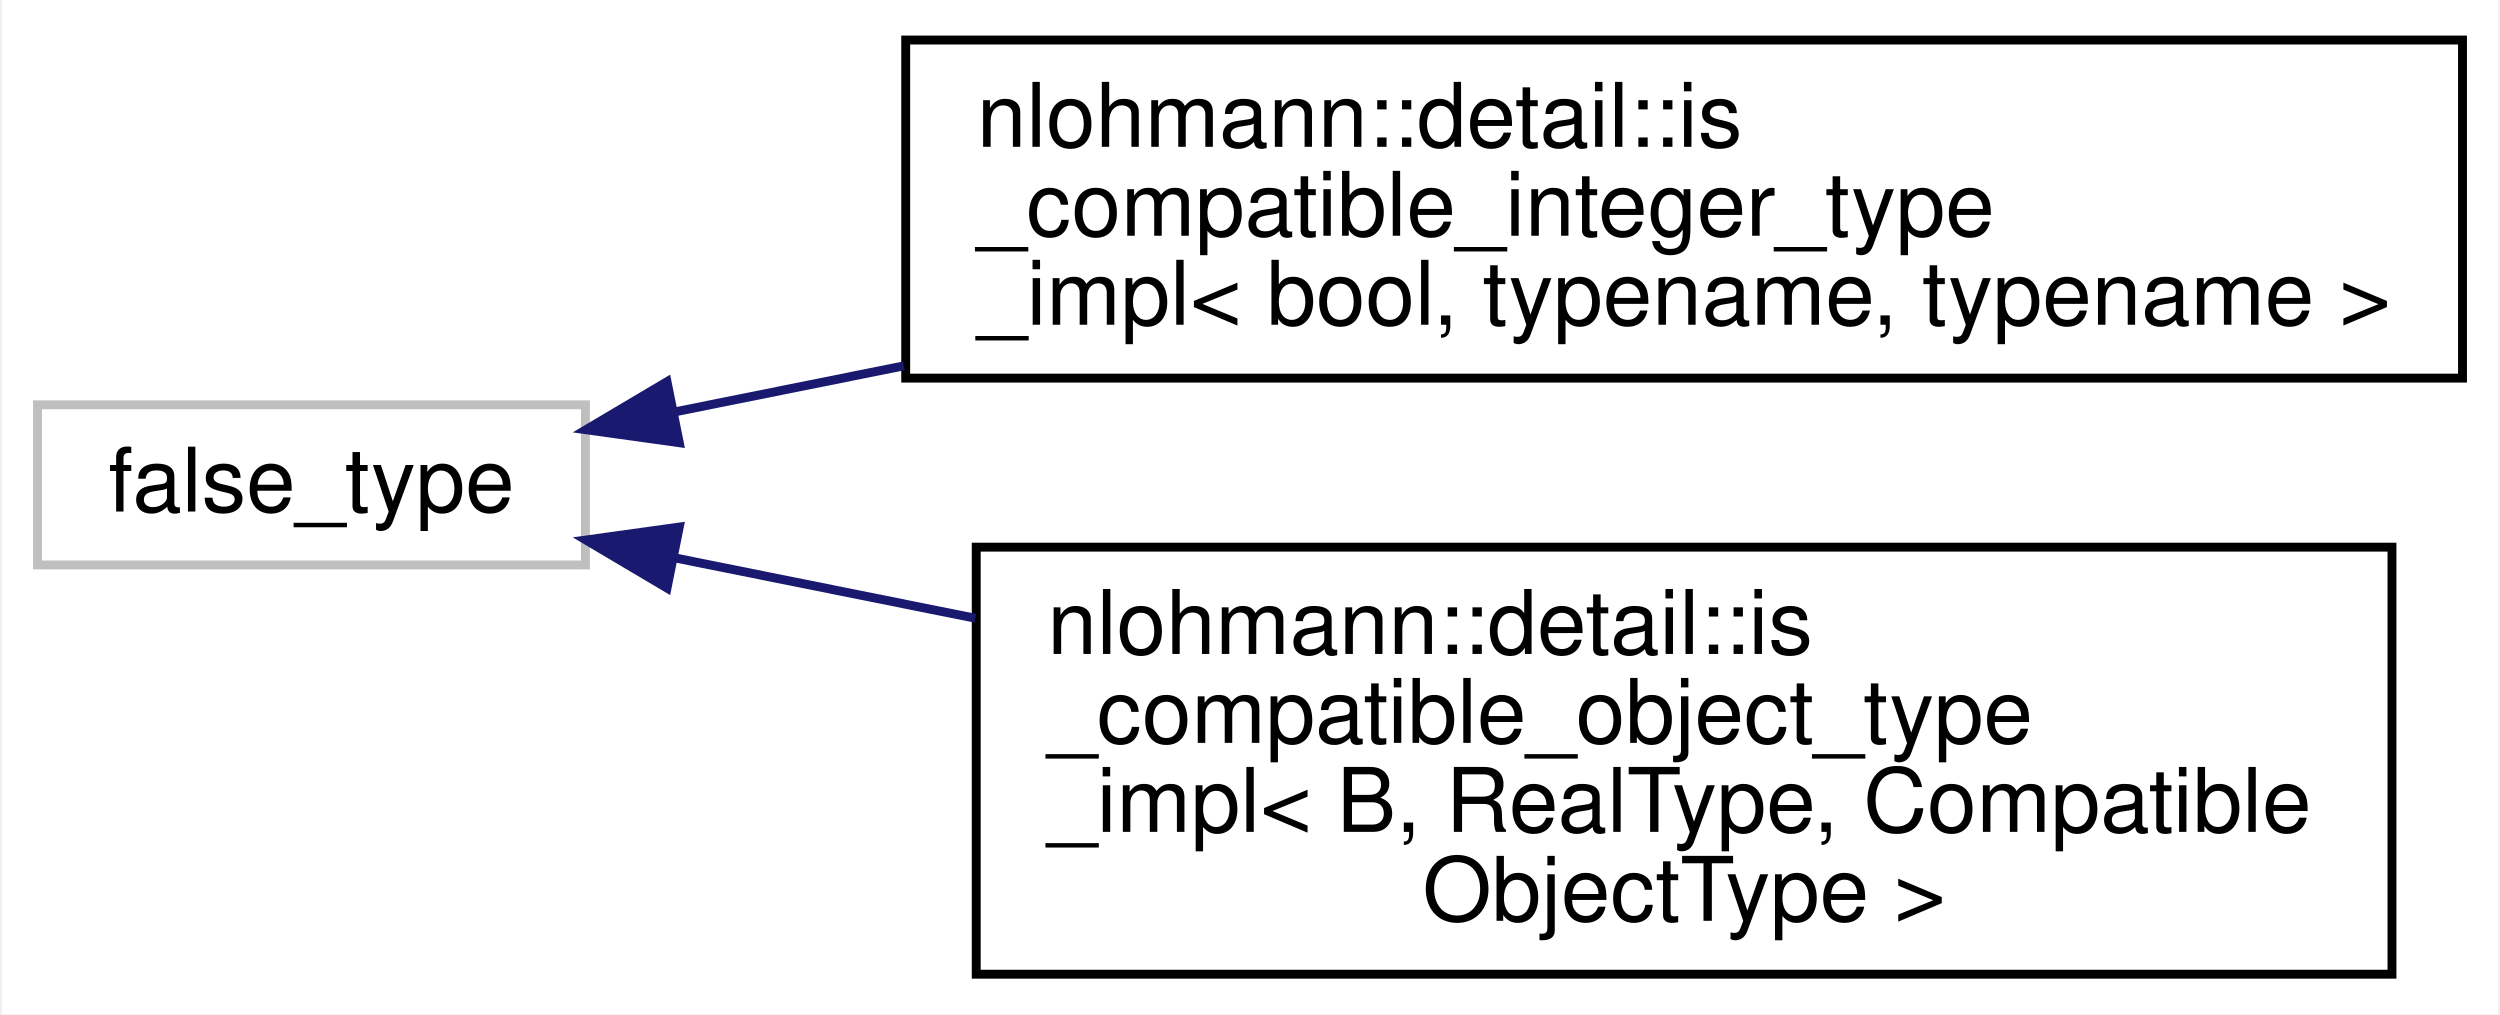
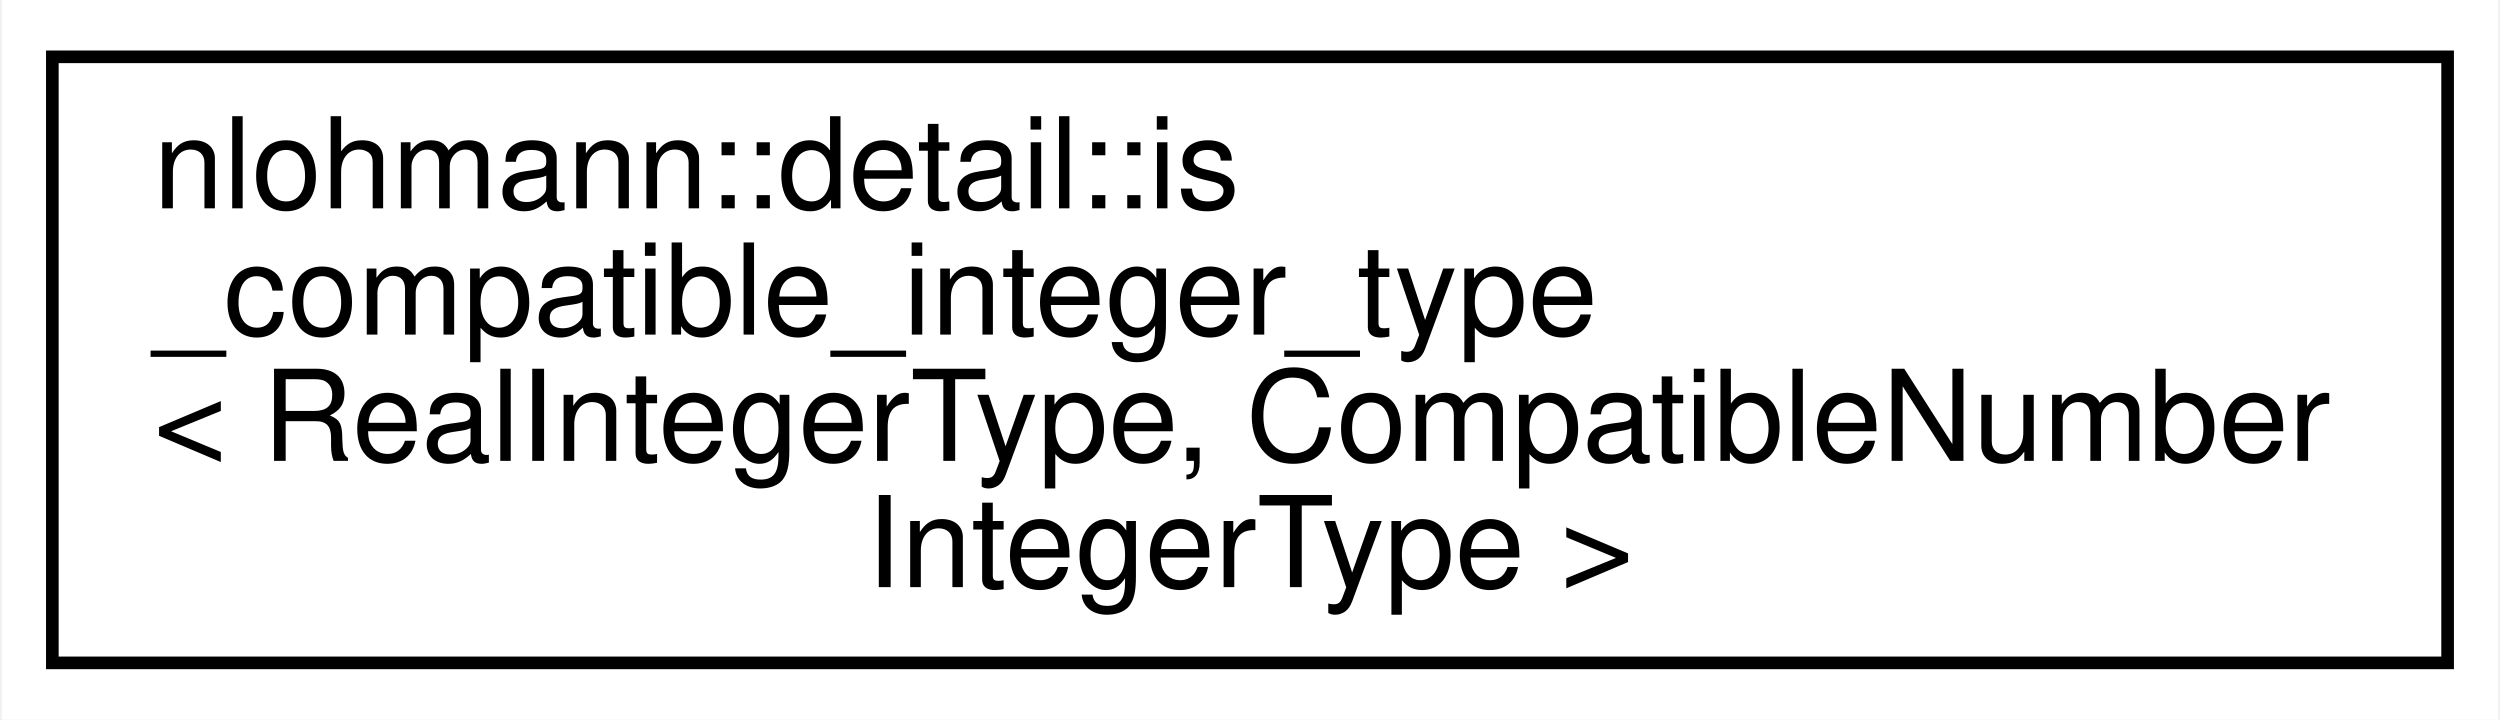
- <svg xmlns="http://www.w3.org/2000/svg" xmlns:xlink="http://www.w3.org/1999/xlink" width="281pt" height="114pt" viewBox="0.00 0.00 280.57 114.00">
-   <g id="graph0" class="graph" transform="scale(1 1) rotate(0) translate(4 110)">
-     <polygon fill="#ffffff" stroke="transparent" points="-4,4 -4,-110 276.57,-110 276.57,4 -4,4" />
+ <svg xmlns="http://www.w3.org/2000/svg" xmlns:xlink="http://www.w3.org/1999/xlink" width="198pt" height="57pt" viewBox="0.00 0.00 197.71 57.00">
+   <g id="graph0" class="graph" transform="scale(1 1) rotate(0) translate(4 53)">
+     <polygon fill="#ffffff" stroke="transparent" points="-4,4 -4,-53 193.706,-53 193.706,4 -4,4" />
    <g id="node1" class="node">
      <g id="a_node1">
-         <a xlink:title=" ">
-           <polygon fill="#ffffff" stroke="#bfbfbf" points="0,-46.5 0,-64.5 61.586,-64.5 61.586,-46.5 0,-46.5" />
-           <text text-anchor="middle" x="30.793" y="-52.5" font-family="Helvetica,sans-Serif" font-size="10.00" fill="#000000">false_type</text>
+         <a xlink:href="structnlohmann_1_1detail_1_1is__compatible__integer__type.html" target="_top" xlink:title=" ">
+           <polygon fill="#ffffff" stroke="#000000" points="0,-.5 0,-48.5 189.706,-48.5 189.706,-.5 0,-.5" />
+           <text text-anchor="start" x="8" y="-36.5" font-family="Helvetica,sans-Serif" font-size="10.00" fill="#000000">nlohmann::detail::is</text>
+           <text text-anchor="start" x="8" y="-26.5" font-family="Helvetica,sans-Serif" font-size="10.00" fill="#000000">_compatible_integer_type</text>
+           <text text-anchor="start" x="8" y="-16.5" font-family="Helvetica,sans-Serif" font-size="10.00" fill="#000000">&lt; RealIntegerType, CompatibleNumber</text>
+           <text text-anchor="middle" x="94.853" y="-6.5" font-family="Helvetica,sans-Serif" font-size="10.00" fill="#000000">IntegerType &gt;</text>
        </a>
      </g>
    </g>
-     <g id="node2" class="node">
-       <g id="a_node2">
-         <a xlink:href="structnlohmann_1_1detail_1_1is__compatible__integer__type__impl.html" target="_top" xlink:title=" ">
-           <polygon fill="#ffffff" stroke="#000000" points="97.586,-67.5 97.586,-105.5 272.57,-105.5 272.57,-67.5 97.586,-67.5" />
-           <text text-anchor="start" x="105.586" y="-93.5" font-family="Helvetica,sans-Serif" font-size="10.00" fill="#000000">nlohmann::detail::is</text>
-           <text text-anchor="start" x="105.586" y="-83.5" font-family="Helvetica,sans-Serif" font-size="10.00" fill="#000000">_compatible_integer_type</text>
-           <text text-anchor="middle" x="185.078" y="-73.5" font-family="Helvetica,sans-Serif" font-size="10.00" fill="#000000">_impl&lt; bool, typename, typename &gt;</text>
-         </a>
-       </g>
-     </g>
-     <g id="edge1" class="edge">
-       <path fill="none" stroke="#191970" d="M71.49,-63.677C79.586,-65.304 88.377,-67.07 97.364,-68.876" />
-       <polygon fill="#191970" stroke="#191970" points="72.138,-60.237 61.644,-61.699 70.759,-67.1 72.138,-60.237" />
-     </g>
-     <g id="node3" class="node">
-       <g id="a_node3">
-         <a xlink:href="structnlohmann_1_1detail_1_1is__compatible__object__type__impl.html" target="_top" xlink:title=" ">
-           <polygon fill="#ffffff" stroke="#000000" points="105.513,-.5 105.513,-48.5 264.643,-48.5 264.643,-.5 105.513,-.5" />
-           <text text-anchor="start" x="113.513" y="-36.5" font-family="Helvetica,sans-Serif" font-size="10.00" fill="#000000">nlohmann::detail::is</text>
-           <text text-anchor="start" x="113.513" y="-26.5" font-family="Helvetica,sans-Serif" font-size="10.00" fill="#000000">_compatible_object_type</text>
-           <text text-anchor="start" x="113.513" y="-16.5" font-family="Helvetica,sans-Serif" font-size="10.00" fill="#000000">_impl&lt; B, RealType, Compatible</text>
-           <text text-anchor="middle" x="185.078" y="-6.5" font-family="Helvetica,sans-Serif" font-size="10.00" fill="#000000">ObjectType &gt;</text>
-         </a>
-       </g>
-     </g>
-     <g id="edge2" class="edge">
-       <path fill="none" stroke="#191970" d="M71.67,-47.287C82.118,-45.187 93.716,-42.857 105.391,-40.511" />
-       <polygon fill="#191970" stroke="#191970" points="70.759,-43.9 61.644,-49.301 72.138,-50.763 70.759,-43.9" />
-     </g>
  </g>
</svg>
